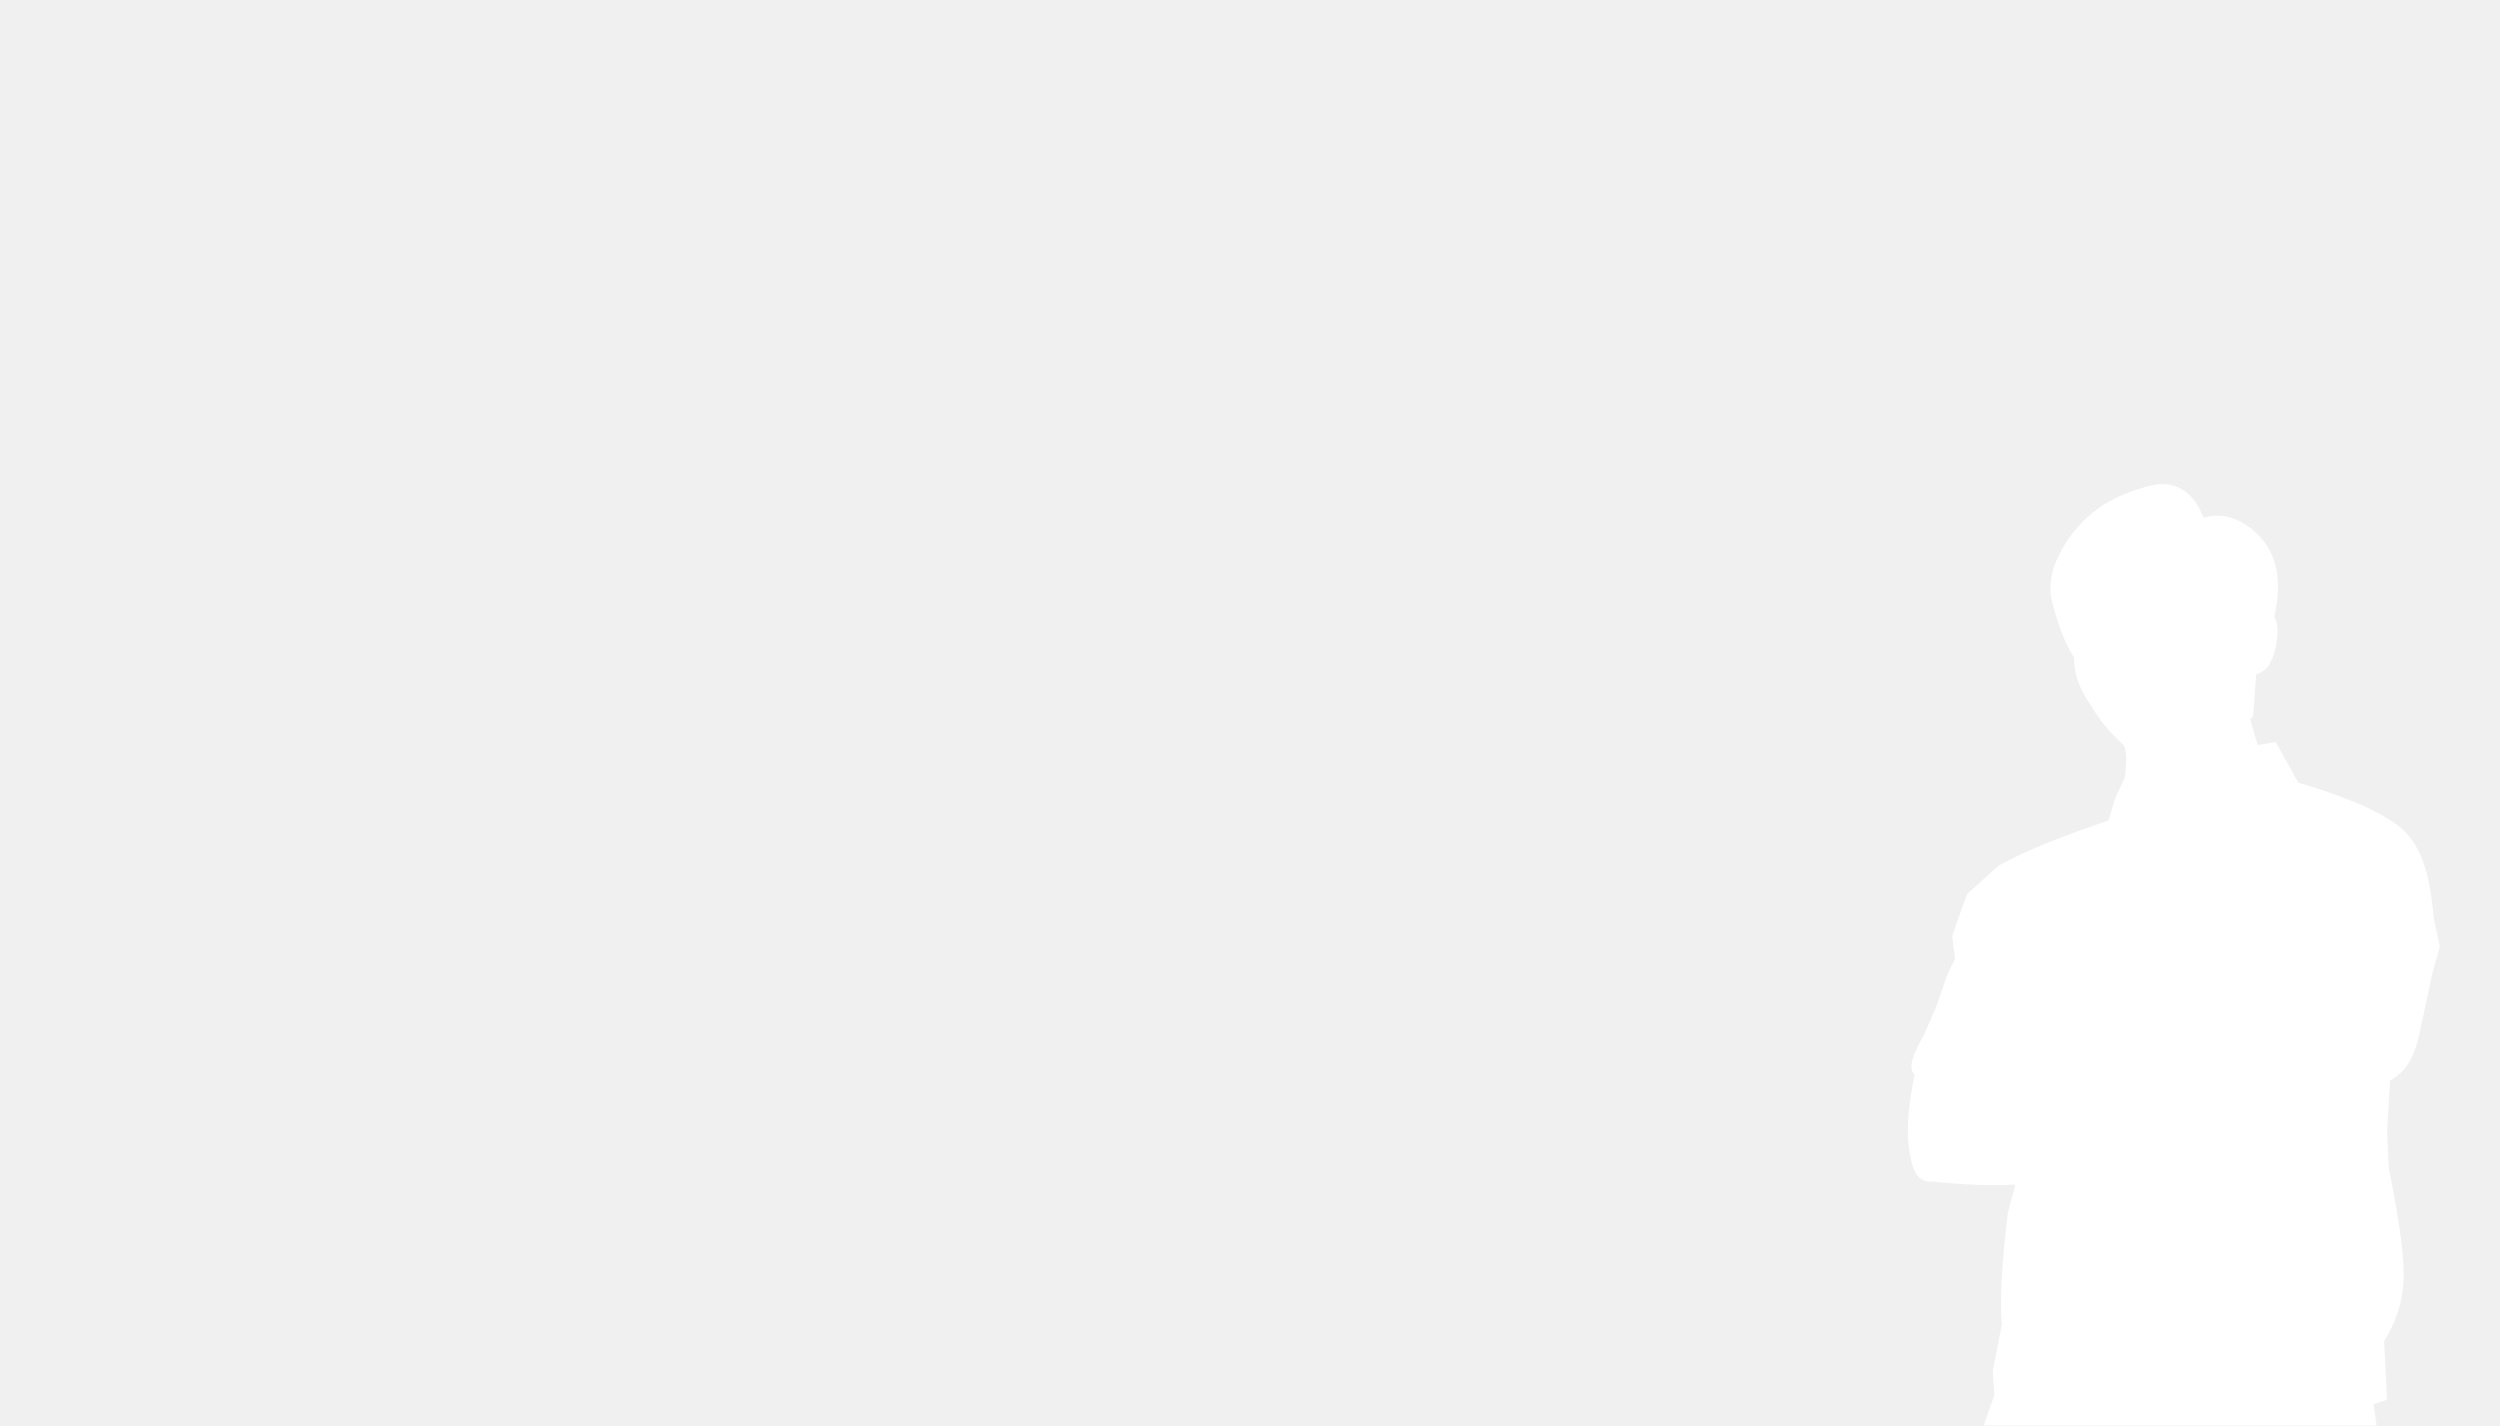
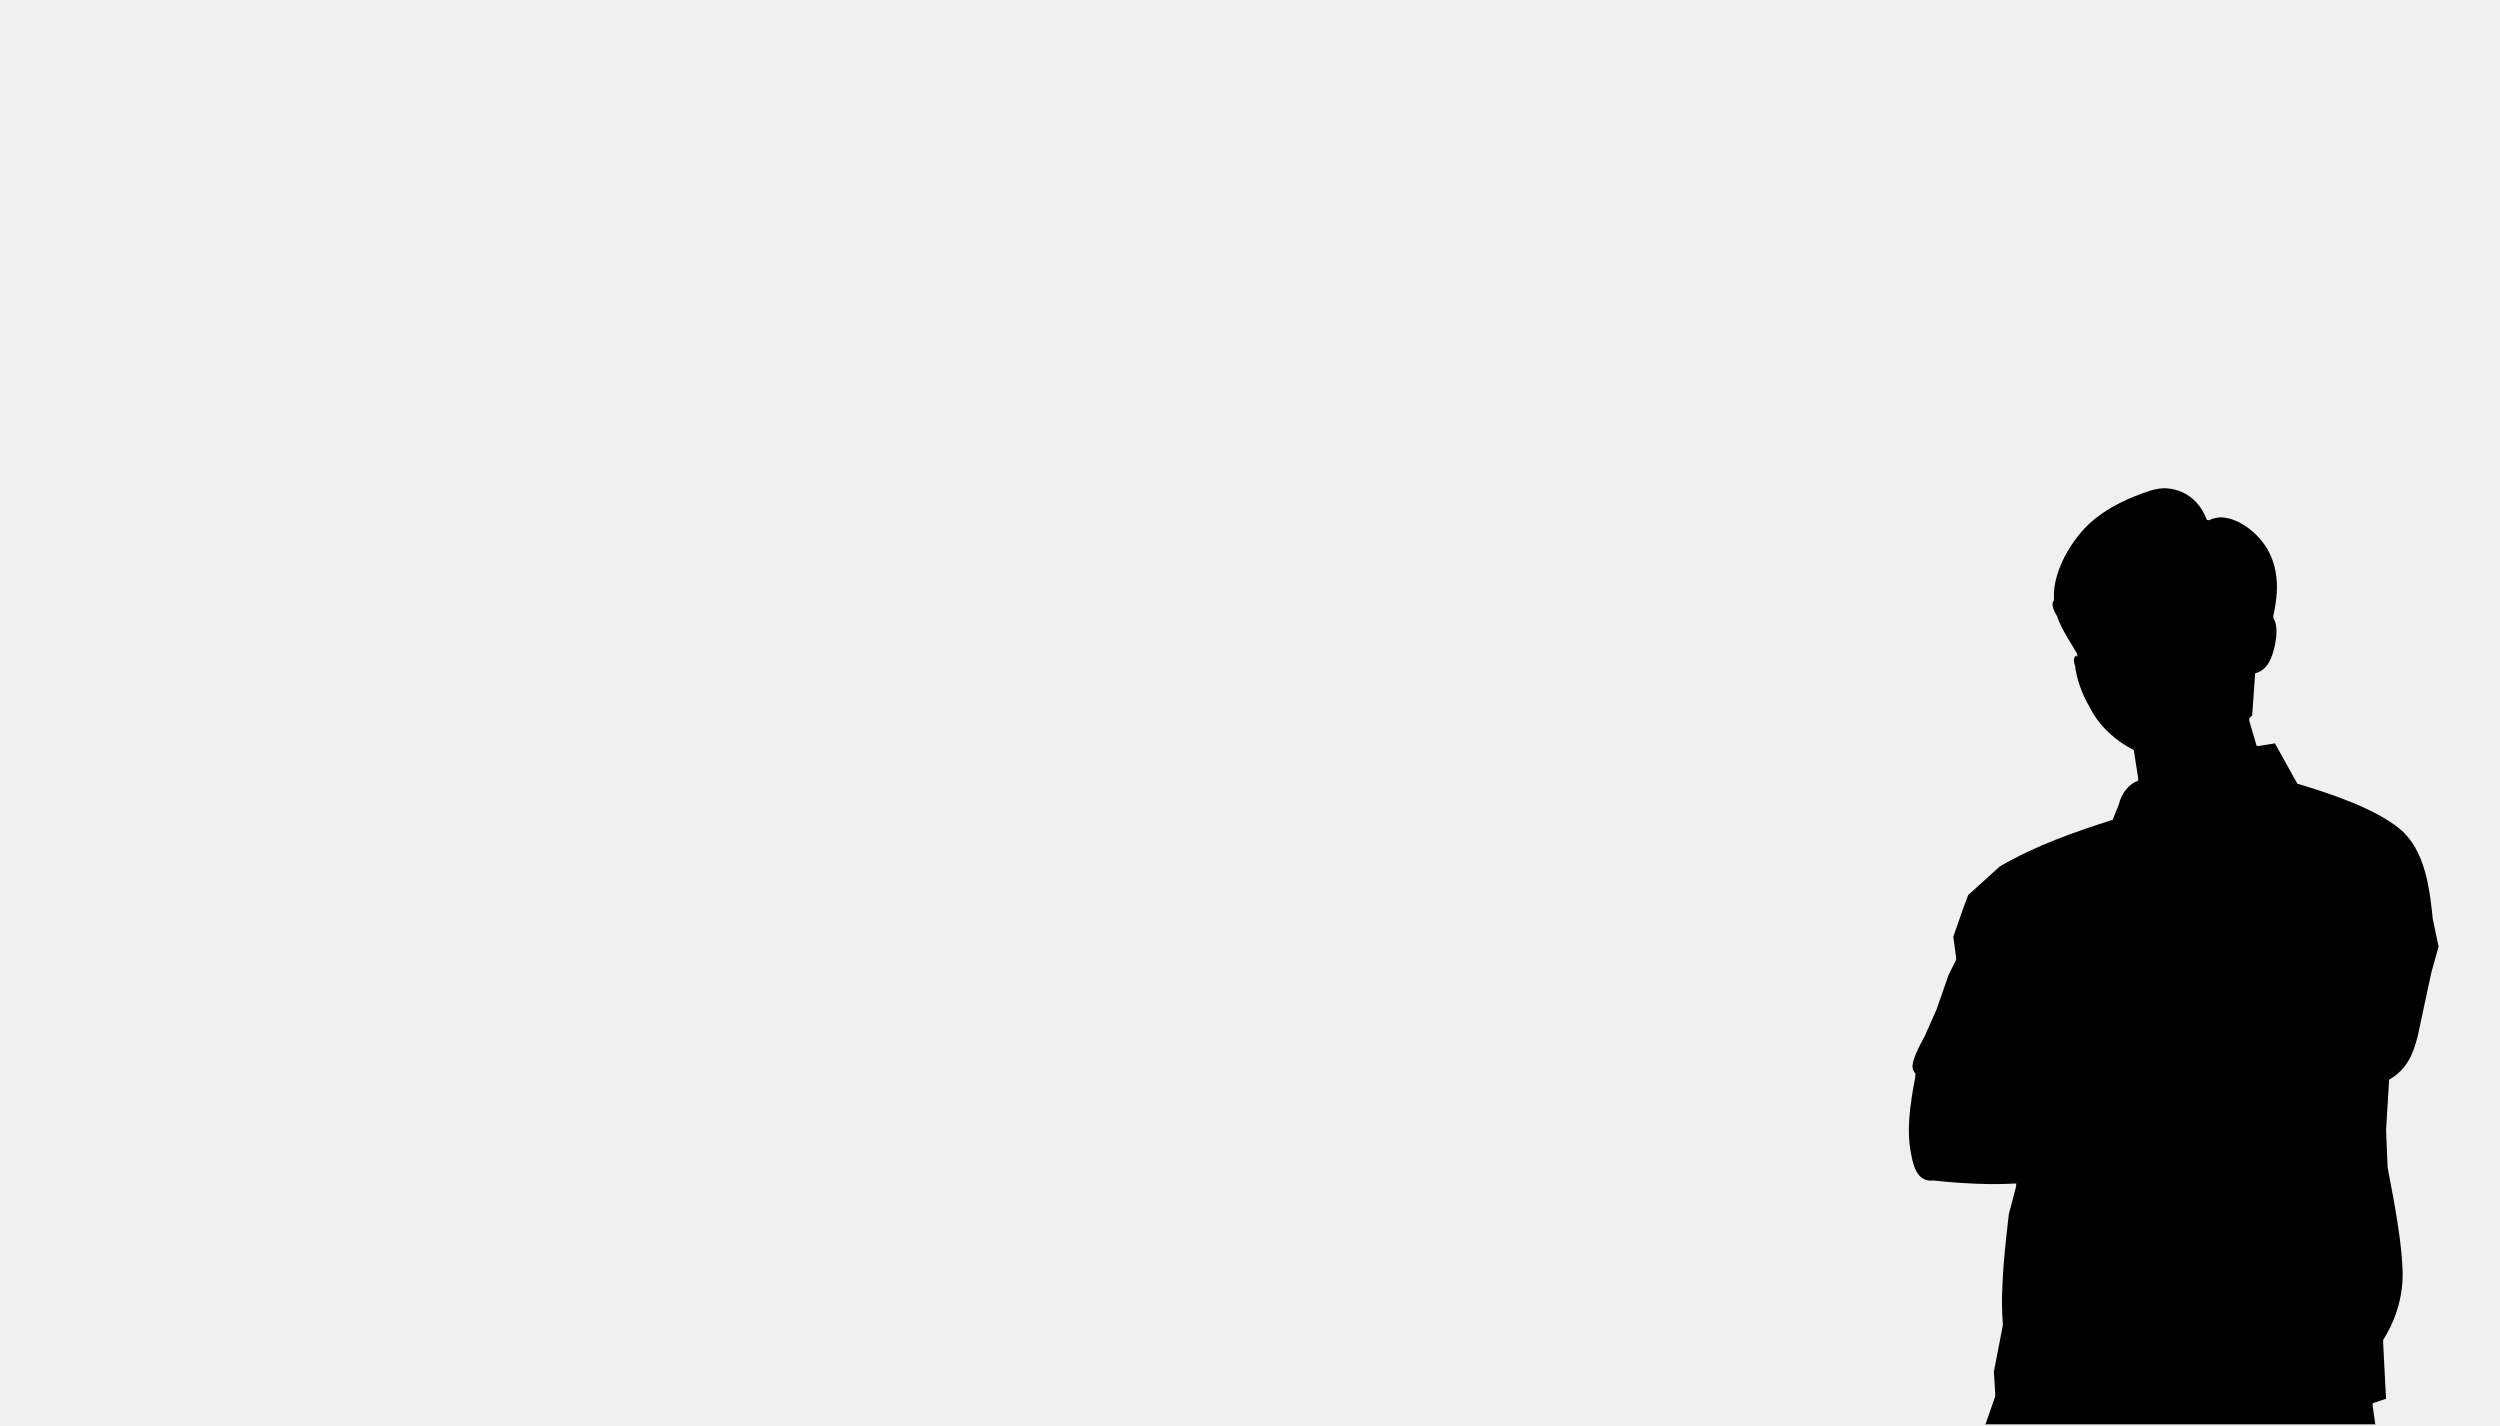
- <svg xmlns="http://www.w3.org/2000/svg" viewBox="0 0 1661 947">
-   <path fill="white" transform="translate(1250 300)" d="     M 113 98     C 110 83 117 67 128 53     C 140 38 156 29 174 24     C 191 18 206 23 214 44     C 227 40 240 45 250 55     C 264 69 266 88 261 110     C 265 115 263 131 259 139     C 257 144 253 147 249 148     L 247 176 L 245 178 L 250 195     L 262 193 L 277 220     C 297 226 328 236 345 250     C 362 264 365 290 367 310     L 371 329 L 366 347 L 357 389     C 354 401 350 411 338 418     L 336 451 L 337 475     C 342 501 347 528 347 547     C 347 565 341 580 334 591     L 336 630 L 327 633 L 329 647     L 68 647 L 75 627 L 74 611 L 80 580     C 78 555 82 524 84 506     L 89 487     C 73 488 52 487 34 485     C 25 486 21 479 19 467     C 16 451 18 435 22 414     C 17 409 22 399 28 388     L 36 370 L 44 347 L 49 337     L 47 322 L 54 302 L 57 294     L 78 275     C 98 264 125 254 151 245     L 155 231 L 162 216     C 162 209 164 202 161 195     C 153 188 146 180 140 170     C 133 160 128 150 128 137     C 121 126 116 111 113 98 Z   " />
+ <svg xmlns="http://www.w3.org/2000/svg" width="1661" height="947" viewBox="0 0 1661 947">
+   <defs>
+     <filter id="contour-edge" x="-1%" y="-1%" width="102%" height="102%" color-interpolation-filters="sRGB">
+       <feMorphology in="SourceAlpha" operator="erode" radius="0.6" />
+       <feGaussianBlur stdDeviation="0.35" />
+     </filter>
+   </defs>
+   <path fill="white" filter="url(#contour-edge)" transform="translate(1250 300)" d="     M 114 98     C 113 83 121 66 132 53     C 143 40 160 31 179 25     C 193 21 210 26 217 45     C 227 40 240 45 250 55     C 264 69 266 88 261 110     C 265 115 263 131 259 139     C 257 144 253 147 249 148     L 247 176 L 245 178 L 250 195     L 262 193 L 277 220     C 297 226 328 236 345 250     C 362 264 365 290 367 310     L 371 329 L 366 347 L 357 389     C 354 401 350 411 338 418     L 336 451 L 337 475     C 342 501 347 528 347 547     C 347 565 341 580 334 591     L 336 630 L 327 633 L 329 647     L 68 647 L 75 627 L 74 611 L 80 580     C 78 555 82 524 84 506     L 89 487     C 73 488 52 487 34 485     C 25 486 21 479 19 467     C 16 451 18 435 22 414     C 17 409 22 399 28 388     L 36 370 L 44 347 L 49 337     L 47 322 L 54 302 L 57 294     L 78 275     C 102 261 128 252 153 244     L 157 234     C 159 226 164 220 170 218     L 167 199     C 155 193 144 183 138 171     C 132 161 129 151 128 143     C 126 138 128 133 130 136     C 126 129 119 119 116 110     C 113 105 112 101 114 98 Z   " />
</svg>
